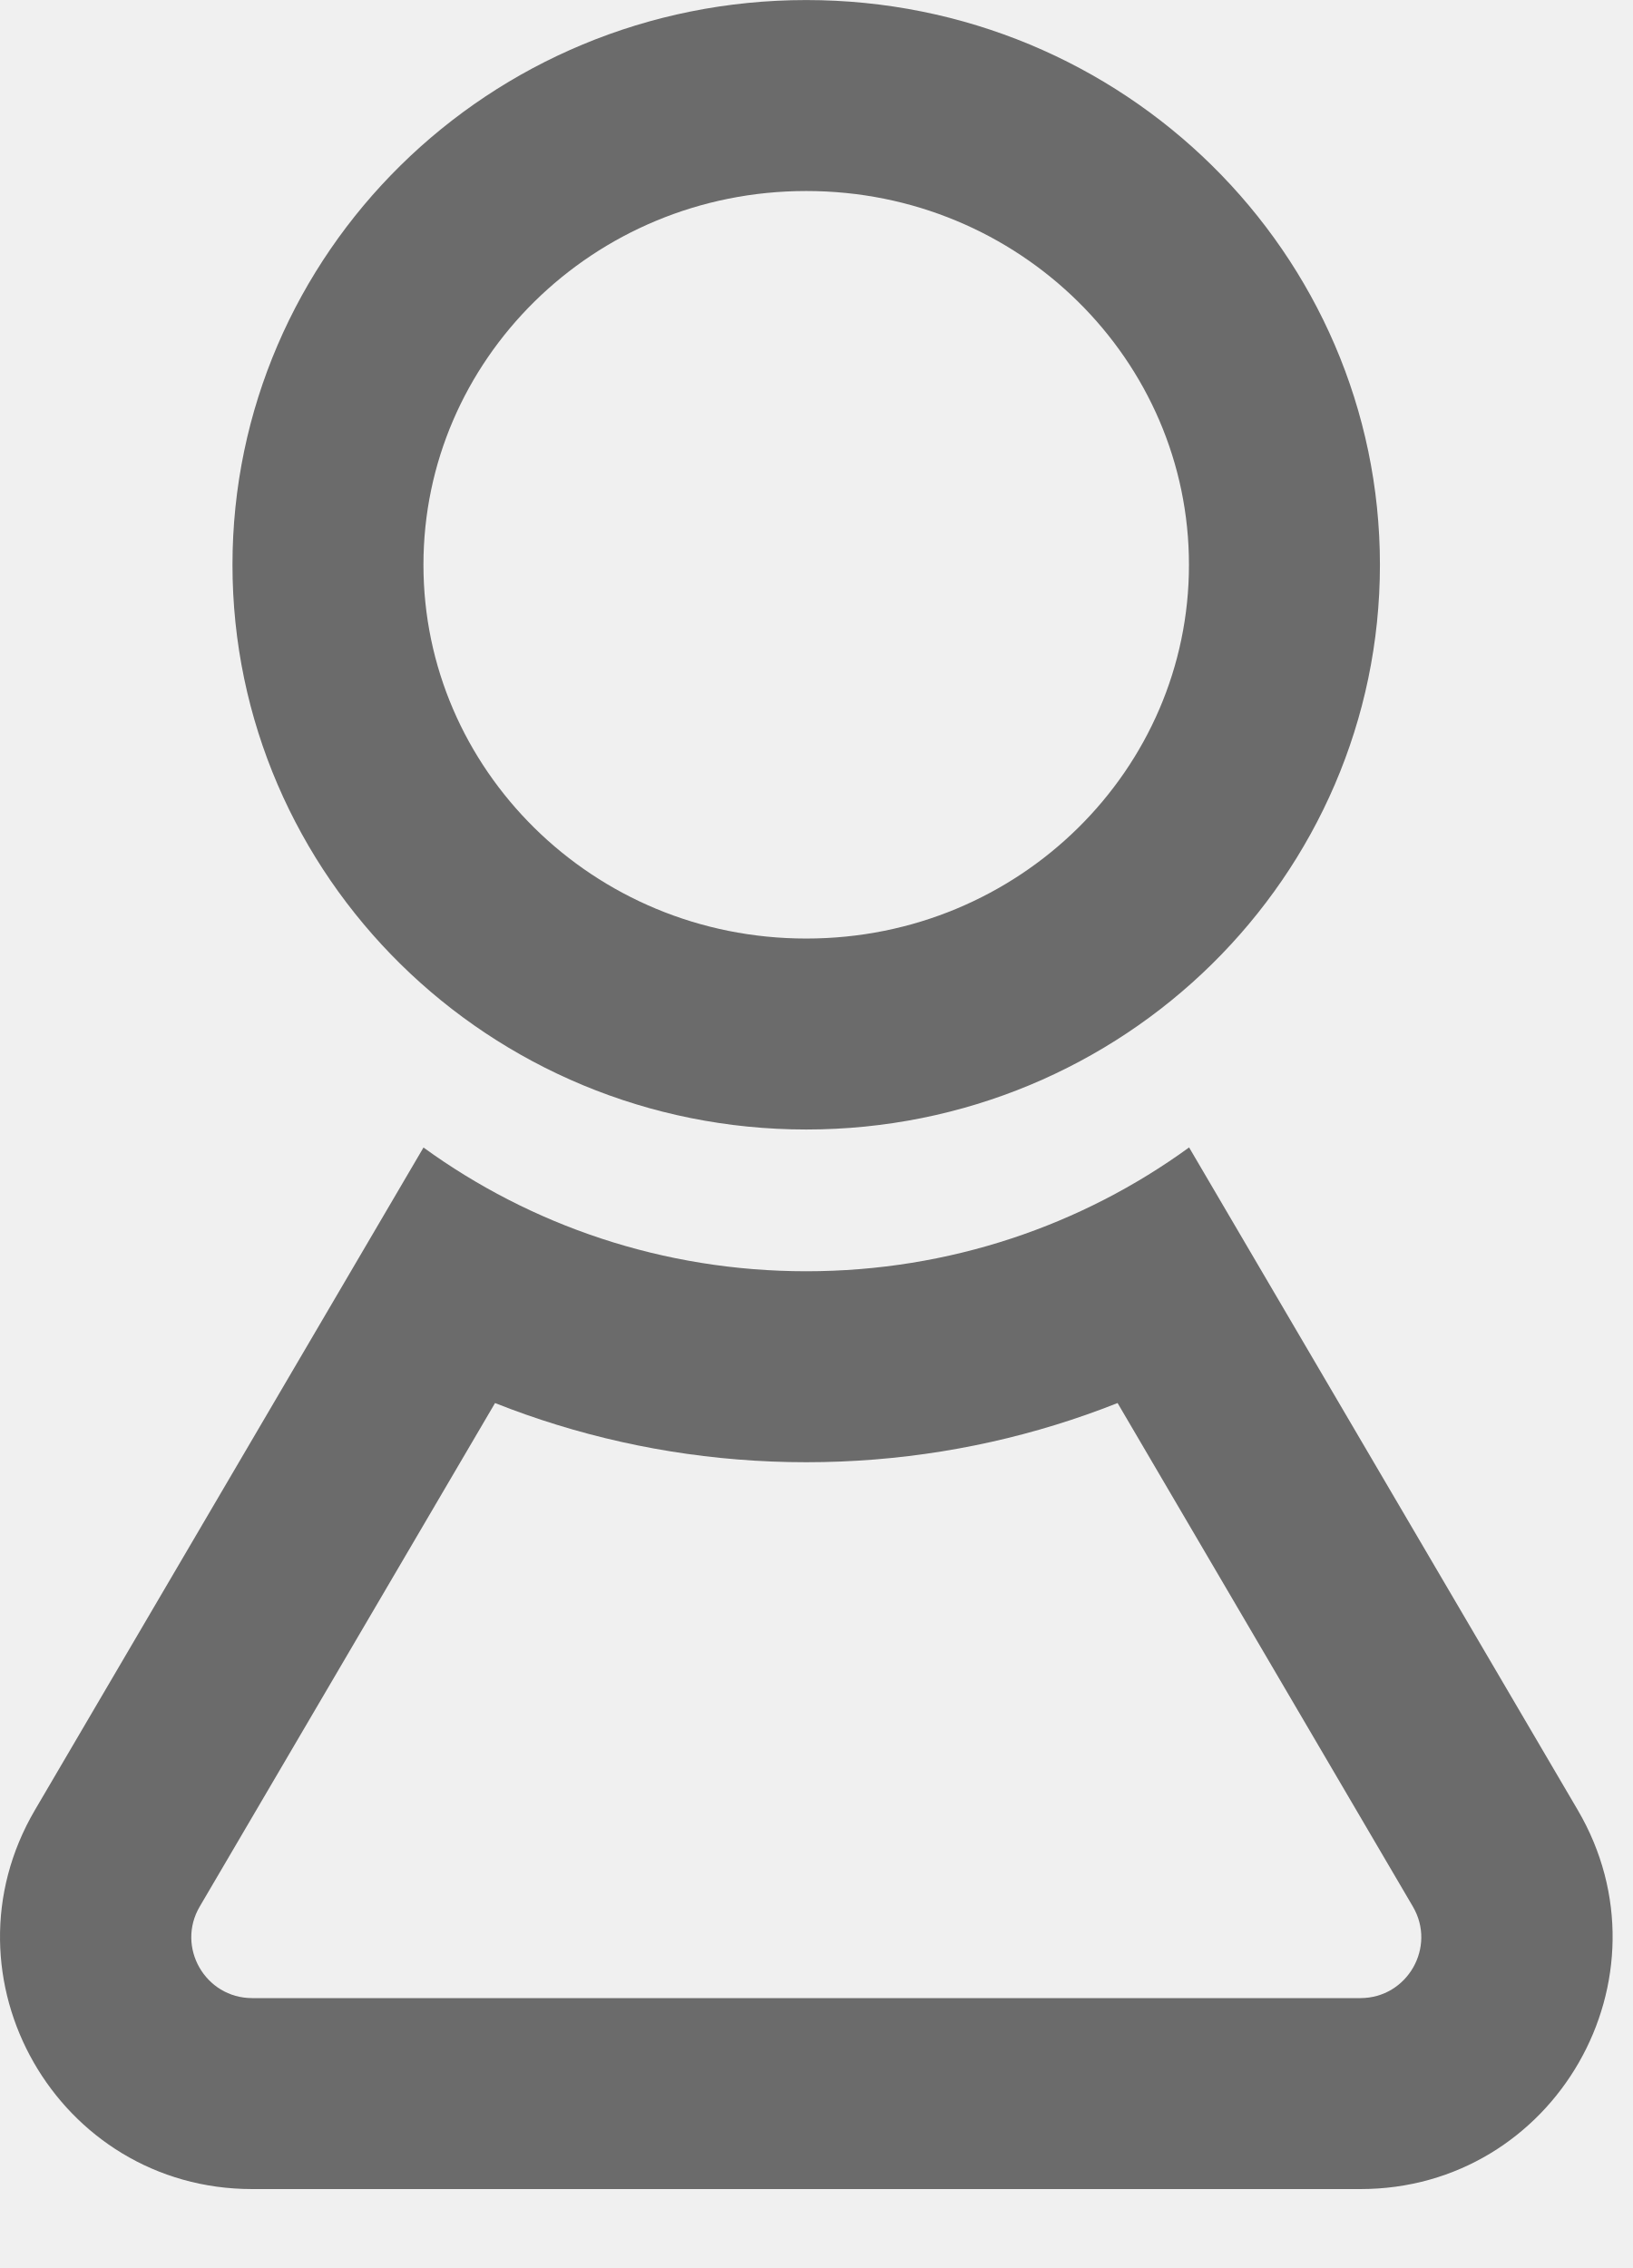
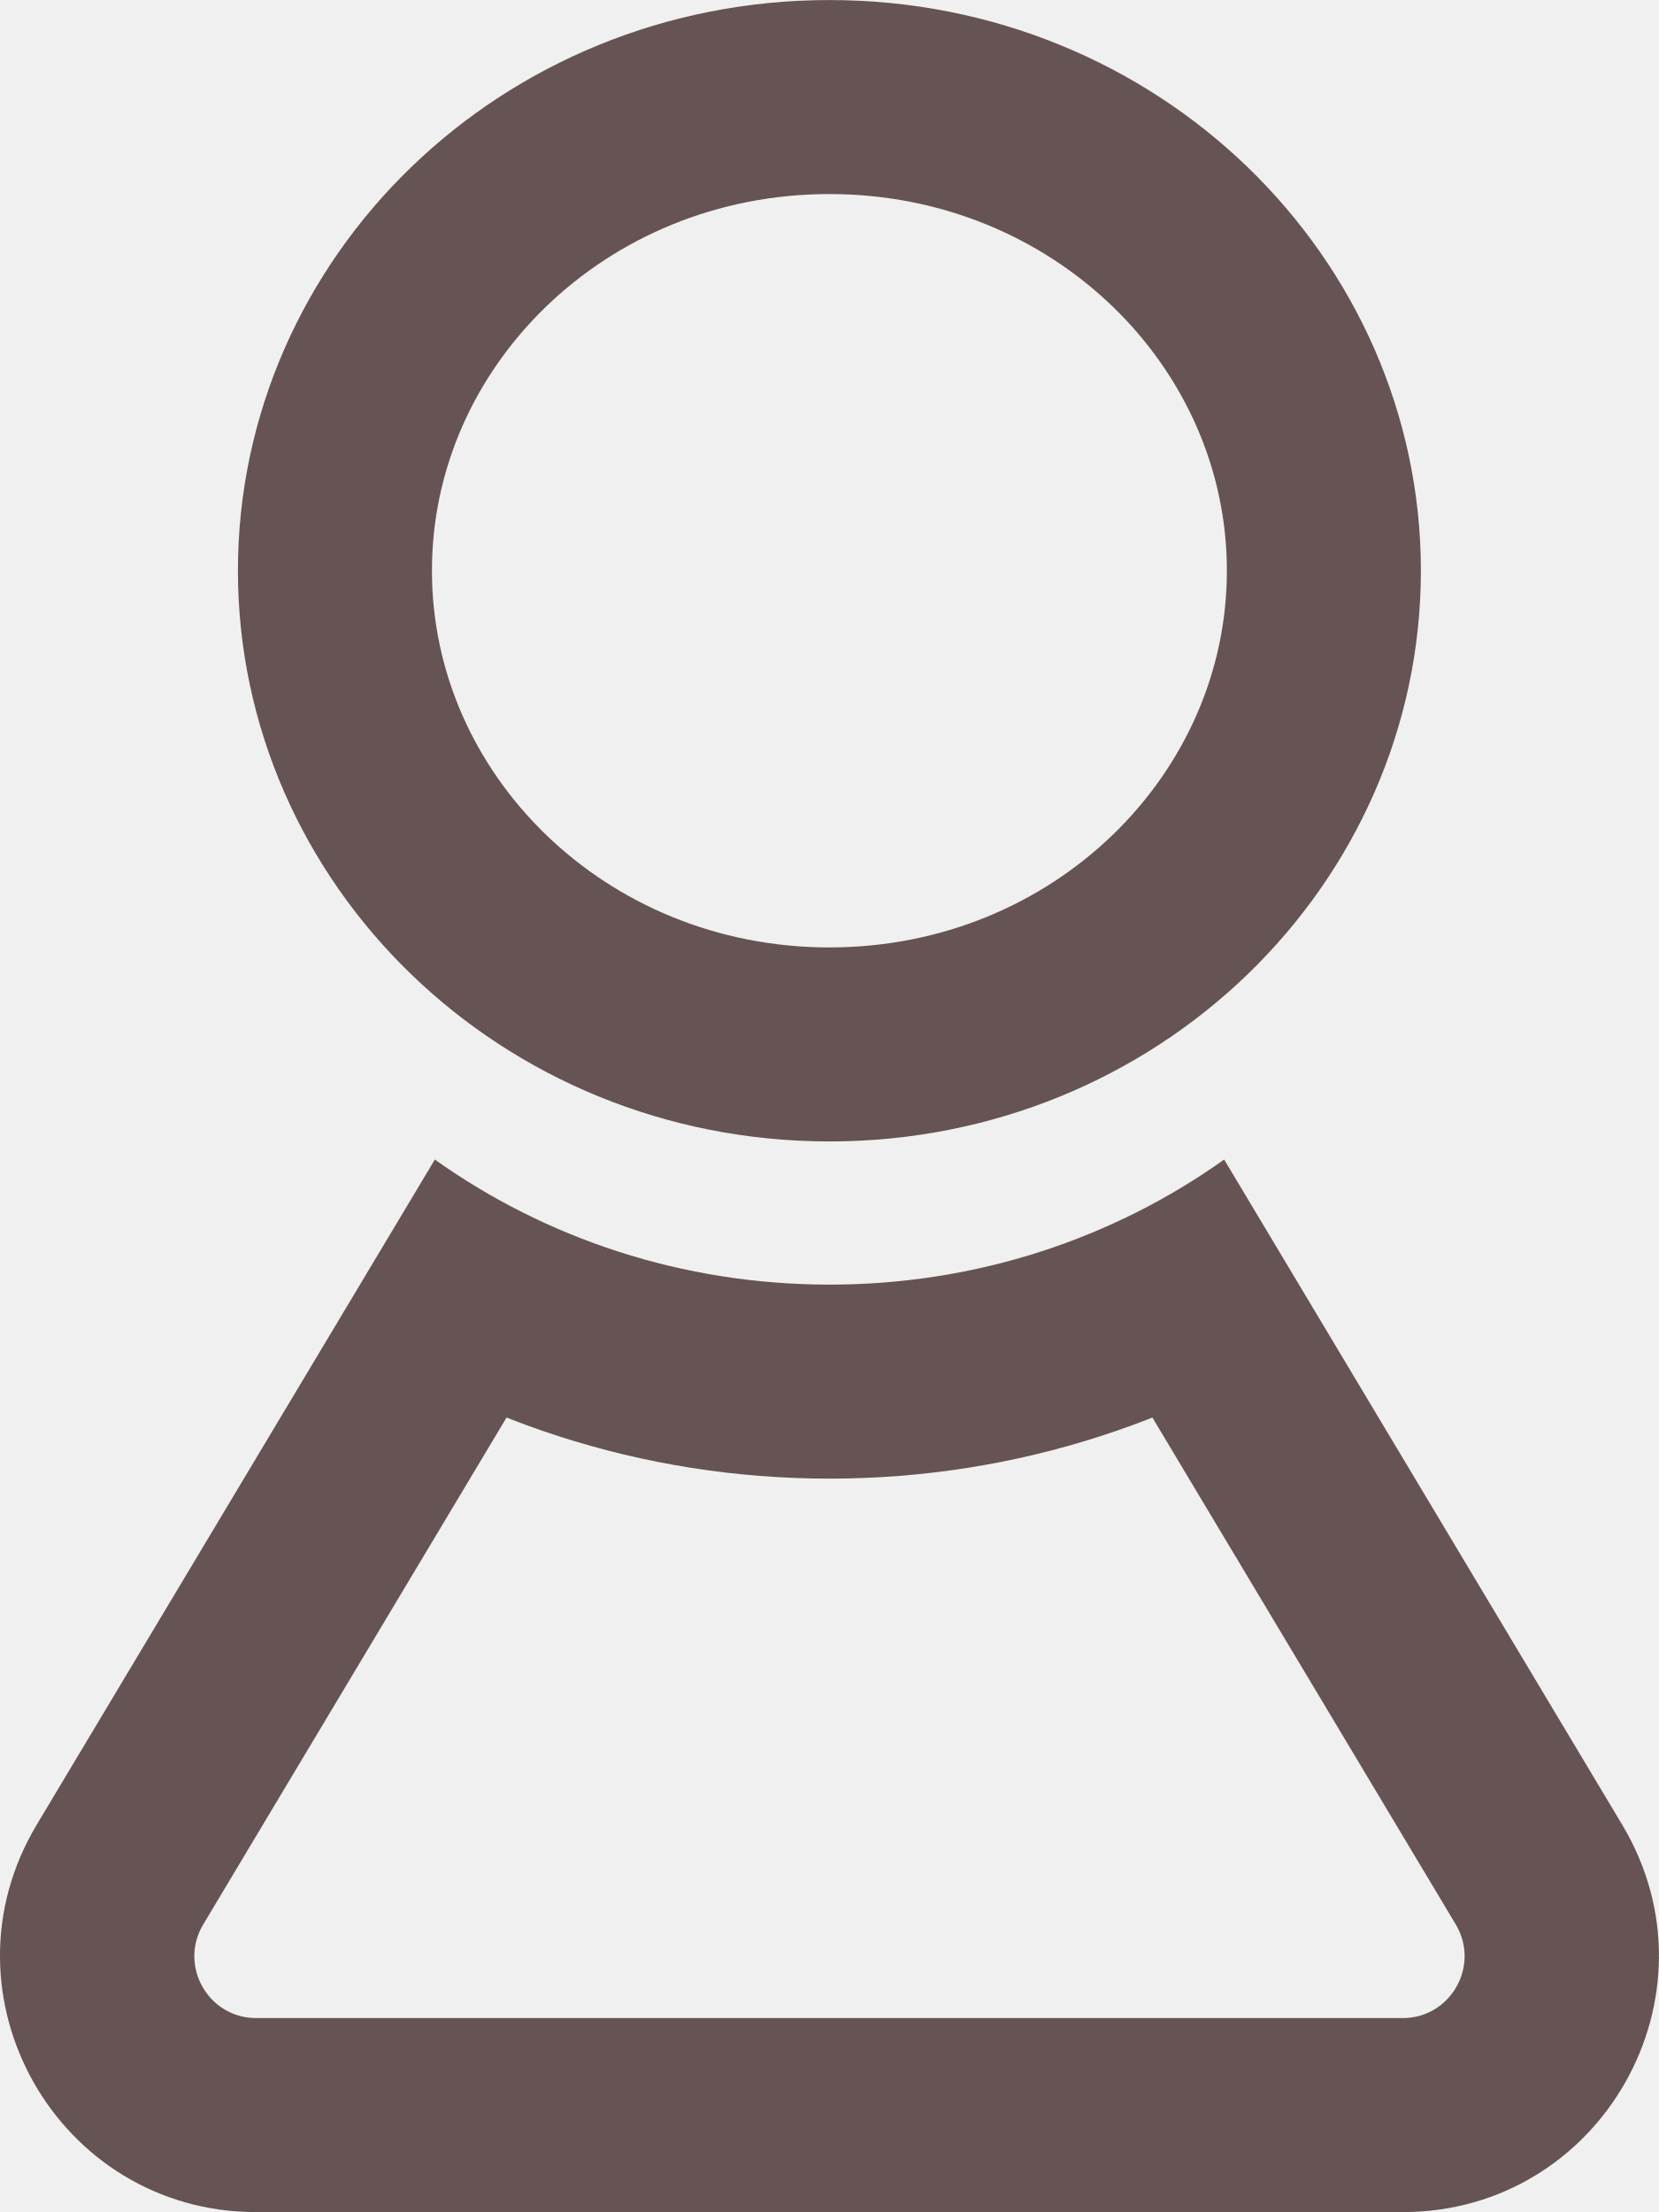
- <svg xmlns="http://www.w3.org/2000/svg" width="18" height="25" viewBox="0 0 18 25" fill="none">
-   <mask id="path-1-inside-1_1639_229" fill="white">
-     <path fill-rule="evenodd" clip-rule="evenodd" d="M13.107 12.648C11.927 13.506 10.467 14.013 8.887 14.013C7.308 14.013 5.848 13.506 4.668 12.649L0.386 19.95C-0.7 21.8 0.635 24.13 2.78 24.13H14.995C17.14 24.13 18.475 21.8 17.39 19.95L13.107 12.648Z" />
+ <svg xmlns="http://www.w3.org/2000/svg" width="18" height="24" viewBox="0 0 18 24" fill="none">
+   <mask id="path-1-inside-1_2063_6574" fill="white">
+     <path fill-rule="evenodd" clip-rule="evenodd" d="M13.282 12.581C12.084 13.434 10.603 13.938 9 13.938C7.397 13.938 5.916 13.434 4.718 12.581L0.398 19.799C-0.709 21.65 0.624 24.001 2.78 24.001H15.219C17.375 24.001 18.709 21.65 17.601 19.799L13.282 12.581Z" />
  </mask>
-   <path d="M13.107 12.648L14.923 11.583L13.749 9.581L11.87 10.945L13.107 12.648ZM4.668 12.649L5.905 10.945L4.026 9.581L2.852 11.584L4.668 12.649ZM0.386 19.95L-1.43 18.885L-1.43 18.885L0.386 19.95ZM17.39 19.95L15.573 21.015H15.573L17.39 19.95ZM11.87 10.945C11.039 11.549 10.011 11.908 8.887 11.908V16.118C10.924 16.118 12.814 15.463 14.345 14.352L11.87 10.945ZM8.887 11.908C7.764 11.908 6.736 11.549 5.905 10.945L3.431 14.352C4.961 15.463 6.851 16.118 8.887 16.118V11.908ZM2.202 21.015L6.484 13.714L2.852 11.584L-1.43 18.885L2.202 21.015ZM2.78 22.025C2.262 22.025 1.939 21.462 2.202 21.015L-1.43 18.885C-3.339 22.139 -0.992 26.235 2.78 26.235V22.025ZM14.995 22.025H2.78V26.235H14.995V22.025ZM15.573 21.015C15.836 21.462 15.513 22.025 14.995 22.025V26.235C18.767 26.235 21.114 22.139 19.206 18.885L15.573 21.015ZM11.291 13.713L15.573 21.015L19.206 18.885L14.923 11.583L11.291 13.713Z" fill="#6B6B6B" mask="url(#path-1-inside-1_1639_229)" />
-   <path d="M14.158 6.226C14.158 9.067 11.814 11.398 8.887 11.398C5.96 11.398 3.615 9.067 3.615 6.226C3.615 3.384 5.96 1.053 8.887 1.053C11.814 1.053 14.158 3.384 14.158 6.226Z" stroke="#6B6B6B" stroke-width="2.105" />
+   <path d="M13.282 12.581L15.088 11.5L13.918 9.544L12.061 10.866L13.282 12.581ZM4.718 12.581L5.938 10.866L4.081 9.544L2.911 11.5L4.718 12.581ZM0.398 19.799L-1.408 18.718L-1.408 18.718L0.398 19.799ZM17.601 19.799L19.408 18.718L19.408 18.718L17.601 19.799ZM12.061 10.866C11.212 11.47 10.156 11.832 9 11.832V16.043C11.049 16.043 12.956 15.397 14.503 14.296L12.061 10.866ZM9 11.832C7.843 11.832 6.787 11.47 5.938 10.866L3.497 14.296C5.044 15.397 6.95 16.043 9 16.043V11.832ZM2.205 20.88L6.524 13.662L2.911 11.5L-1.408 18.718L2.205 20.88ZM2.78 21.896C2.259 21.896 1.937 21.328 2.205 20.88L-1.408 18.718C-3.355 21.972 -1.011 26.106 2.78 26.106V21.896ZM15.219 21.896H2.78V26.106H15.219V21.896ZM15.795 20.88C16.062 21.328 15.74 21.896 15.219 21.896V26.106C19.011 26.106 21.355 21.972 19.408 18.718L15.795 20.88ZM11.475 13.662L15.795 20.88L19.408 18.718L15.088 11.5L11.475 13.662Z" fill="#665353" mask="url(#path-1-inside-1_2063_6574)" />
+   <path d="M14.364 6.192C14.364 8.995 11.998 11.332 8.999 11.332C6 11.332 3.634 8.995 3.634 6.192C3.634 3.389 6 1.053 8.999 1.053C11.998 1.053 14.364 3.389 14.364 6.192Z" stroke="#665353" stroke-width="2.105" />
</svg>
